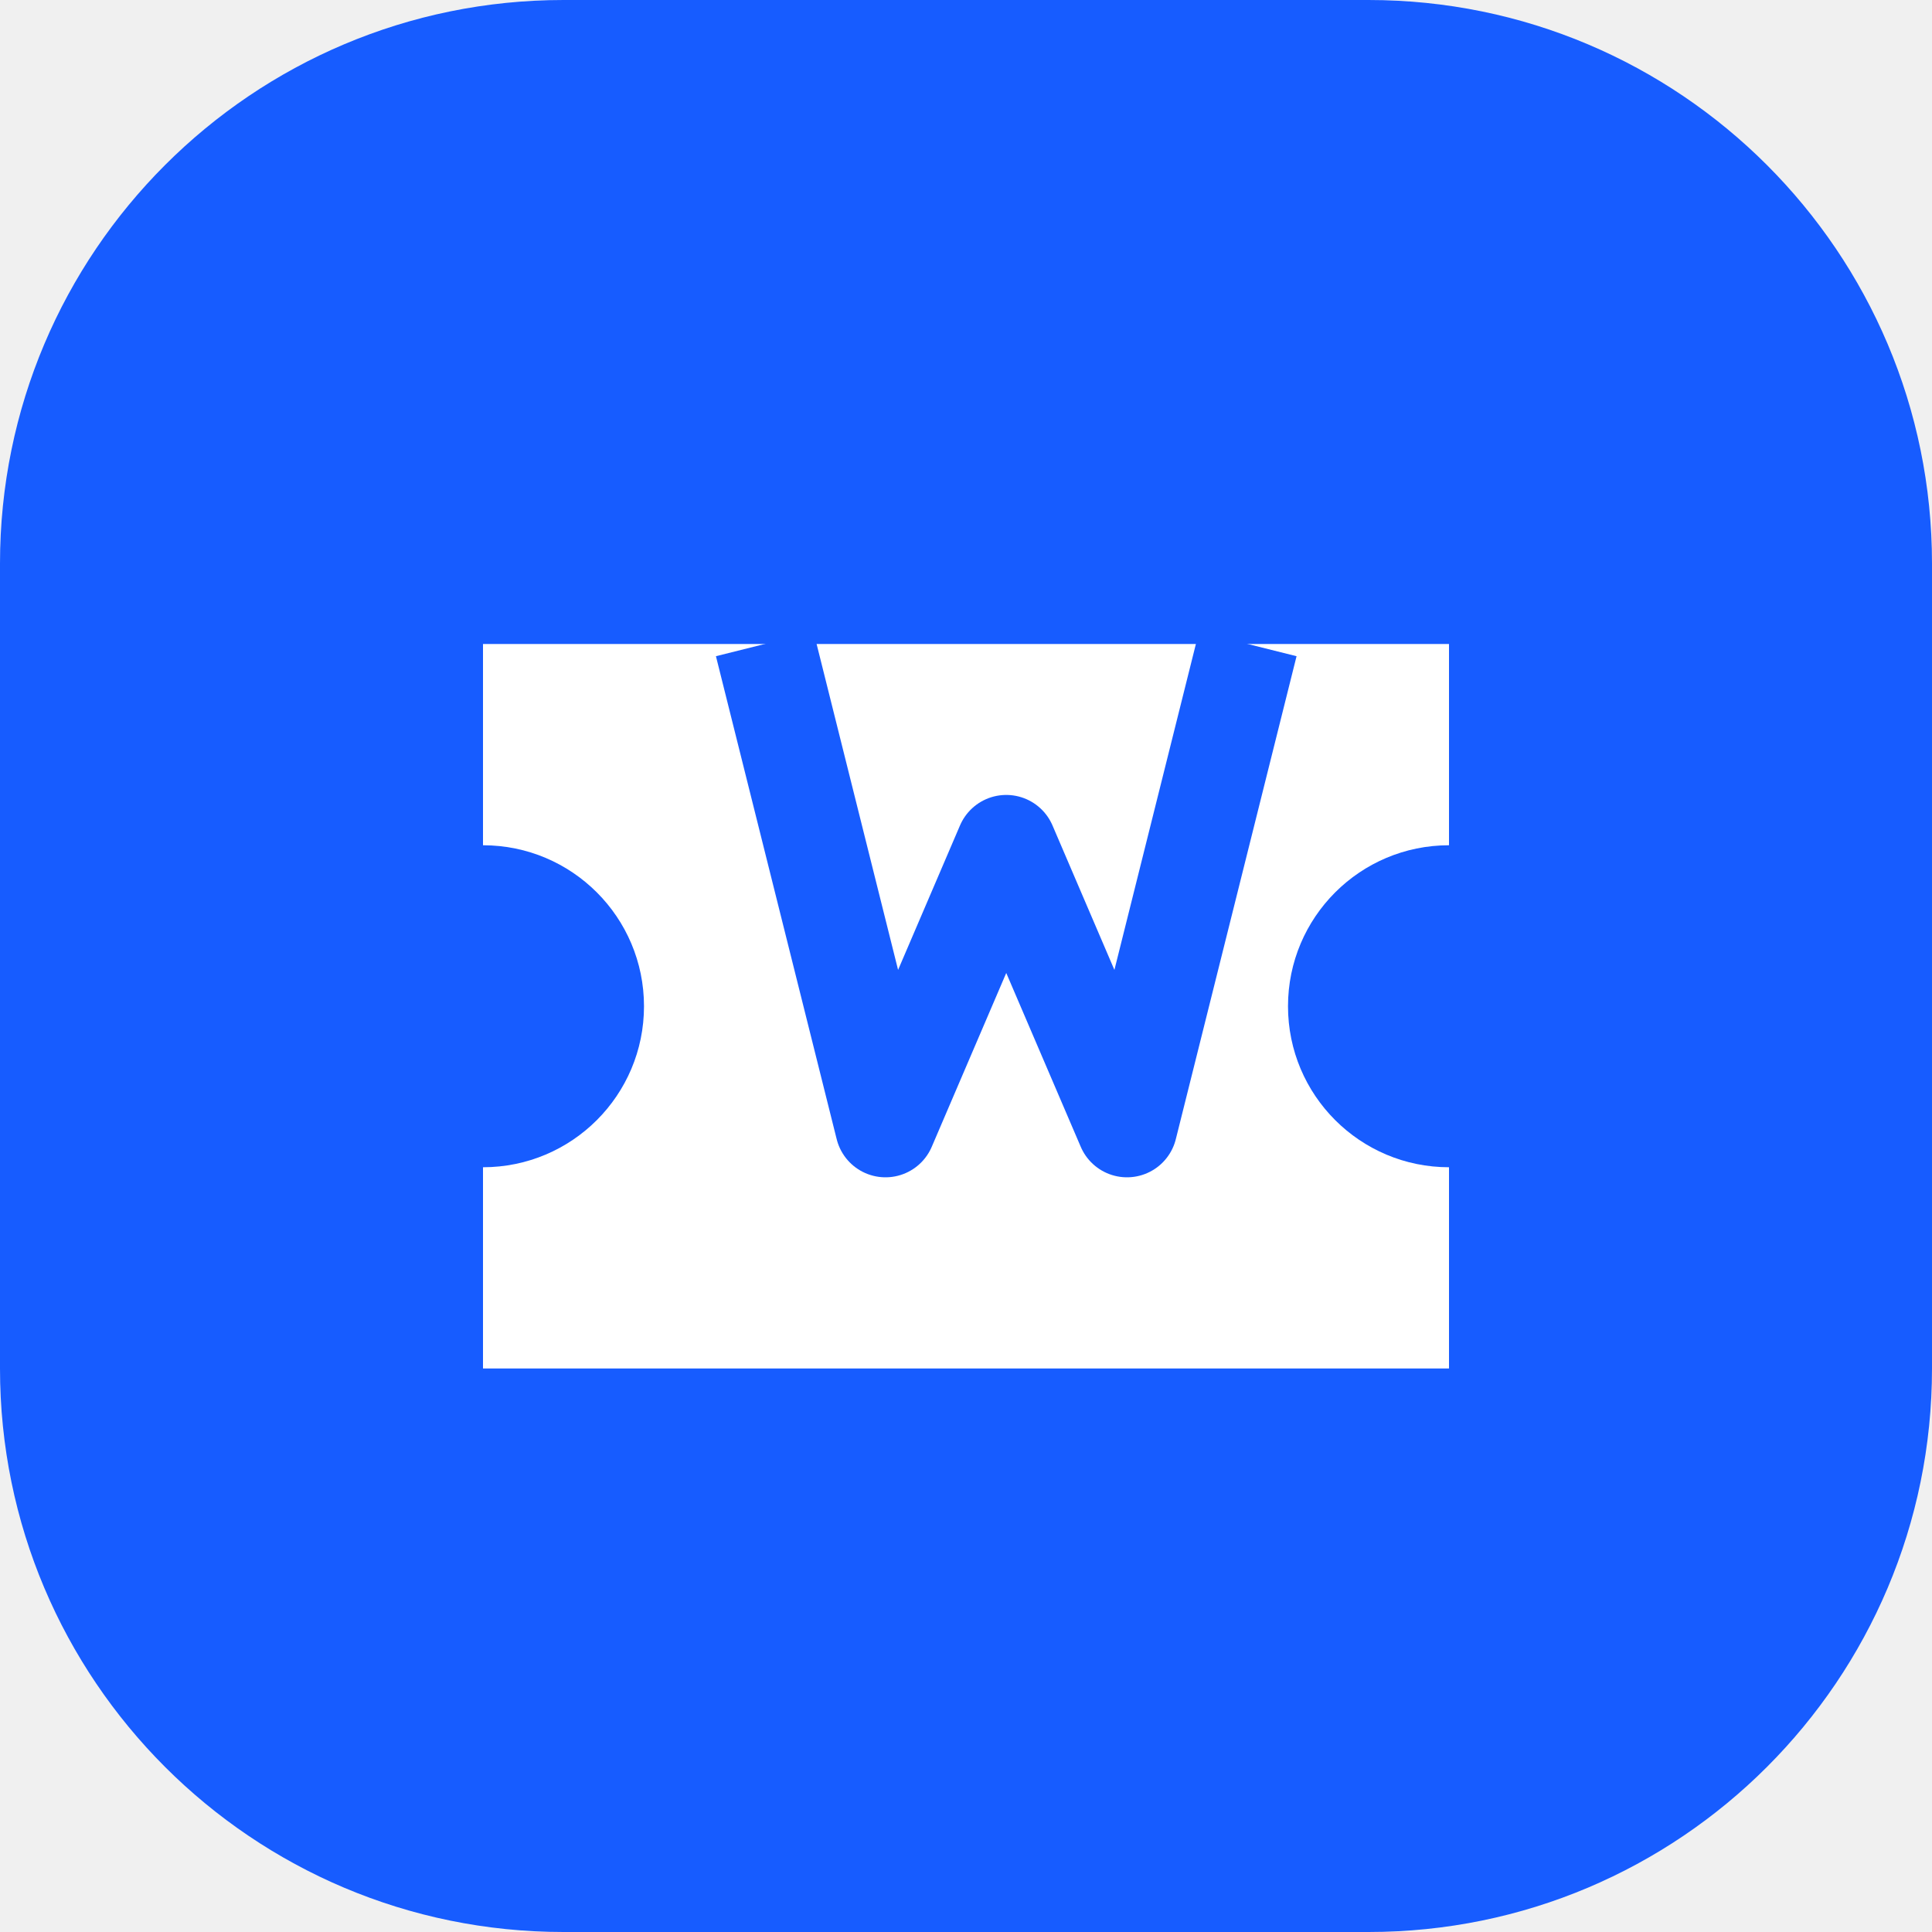
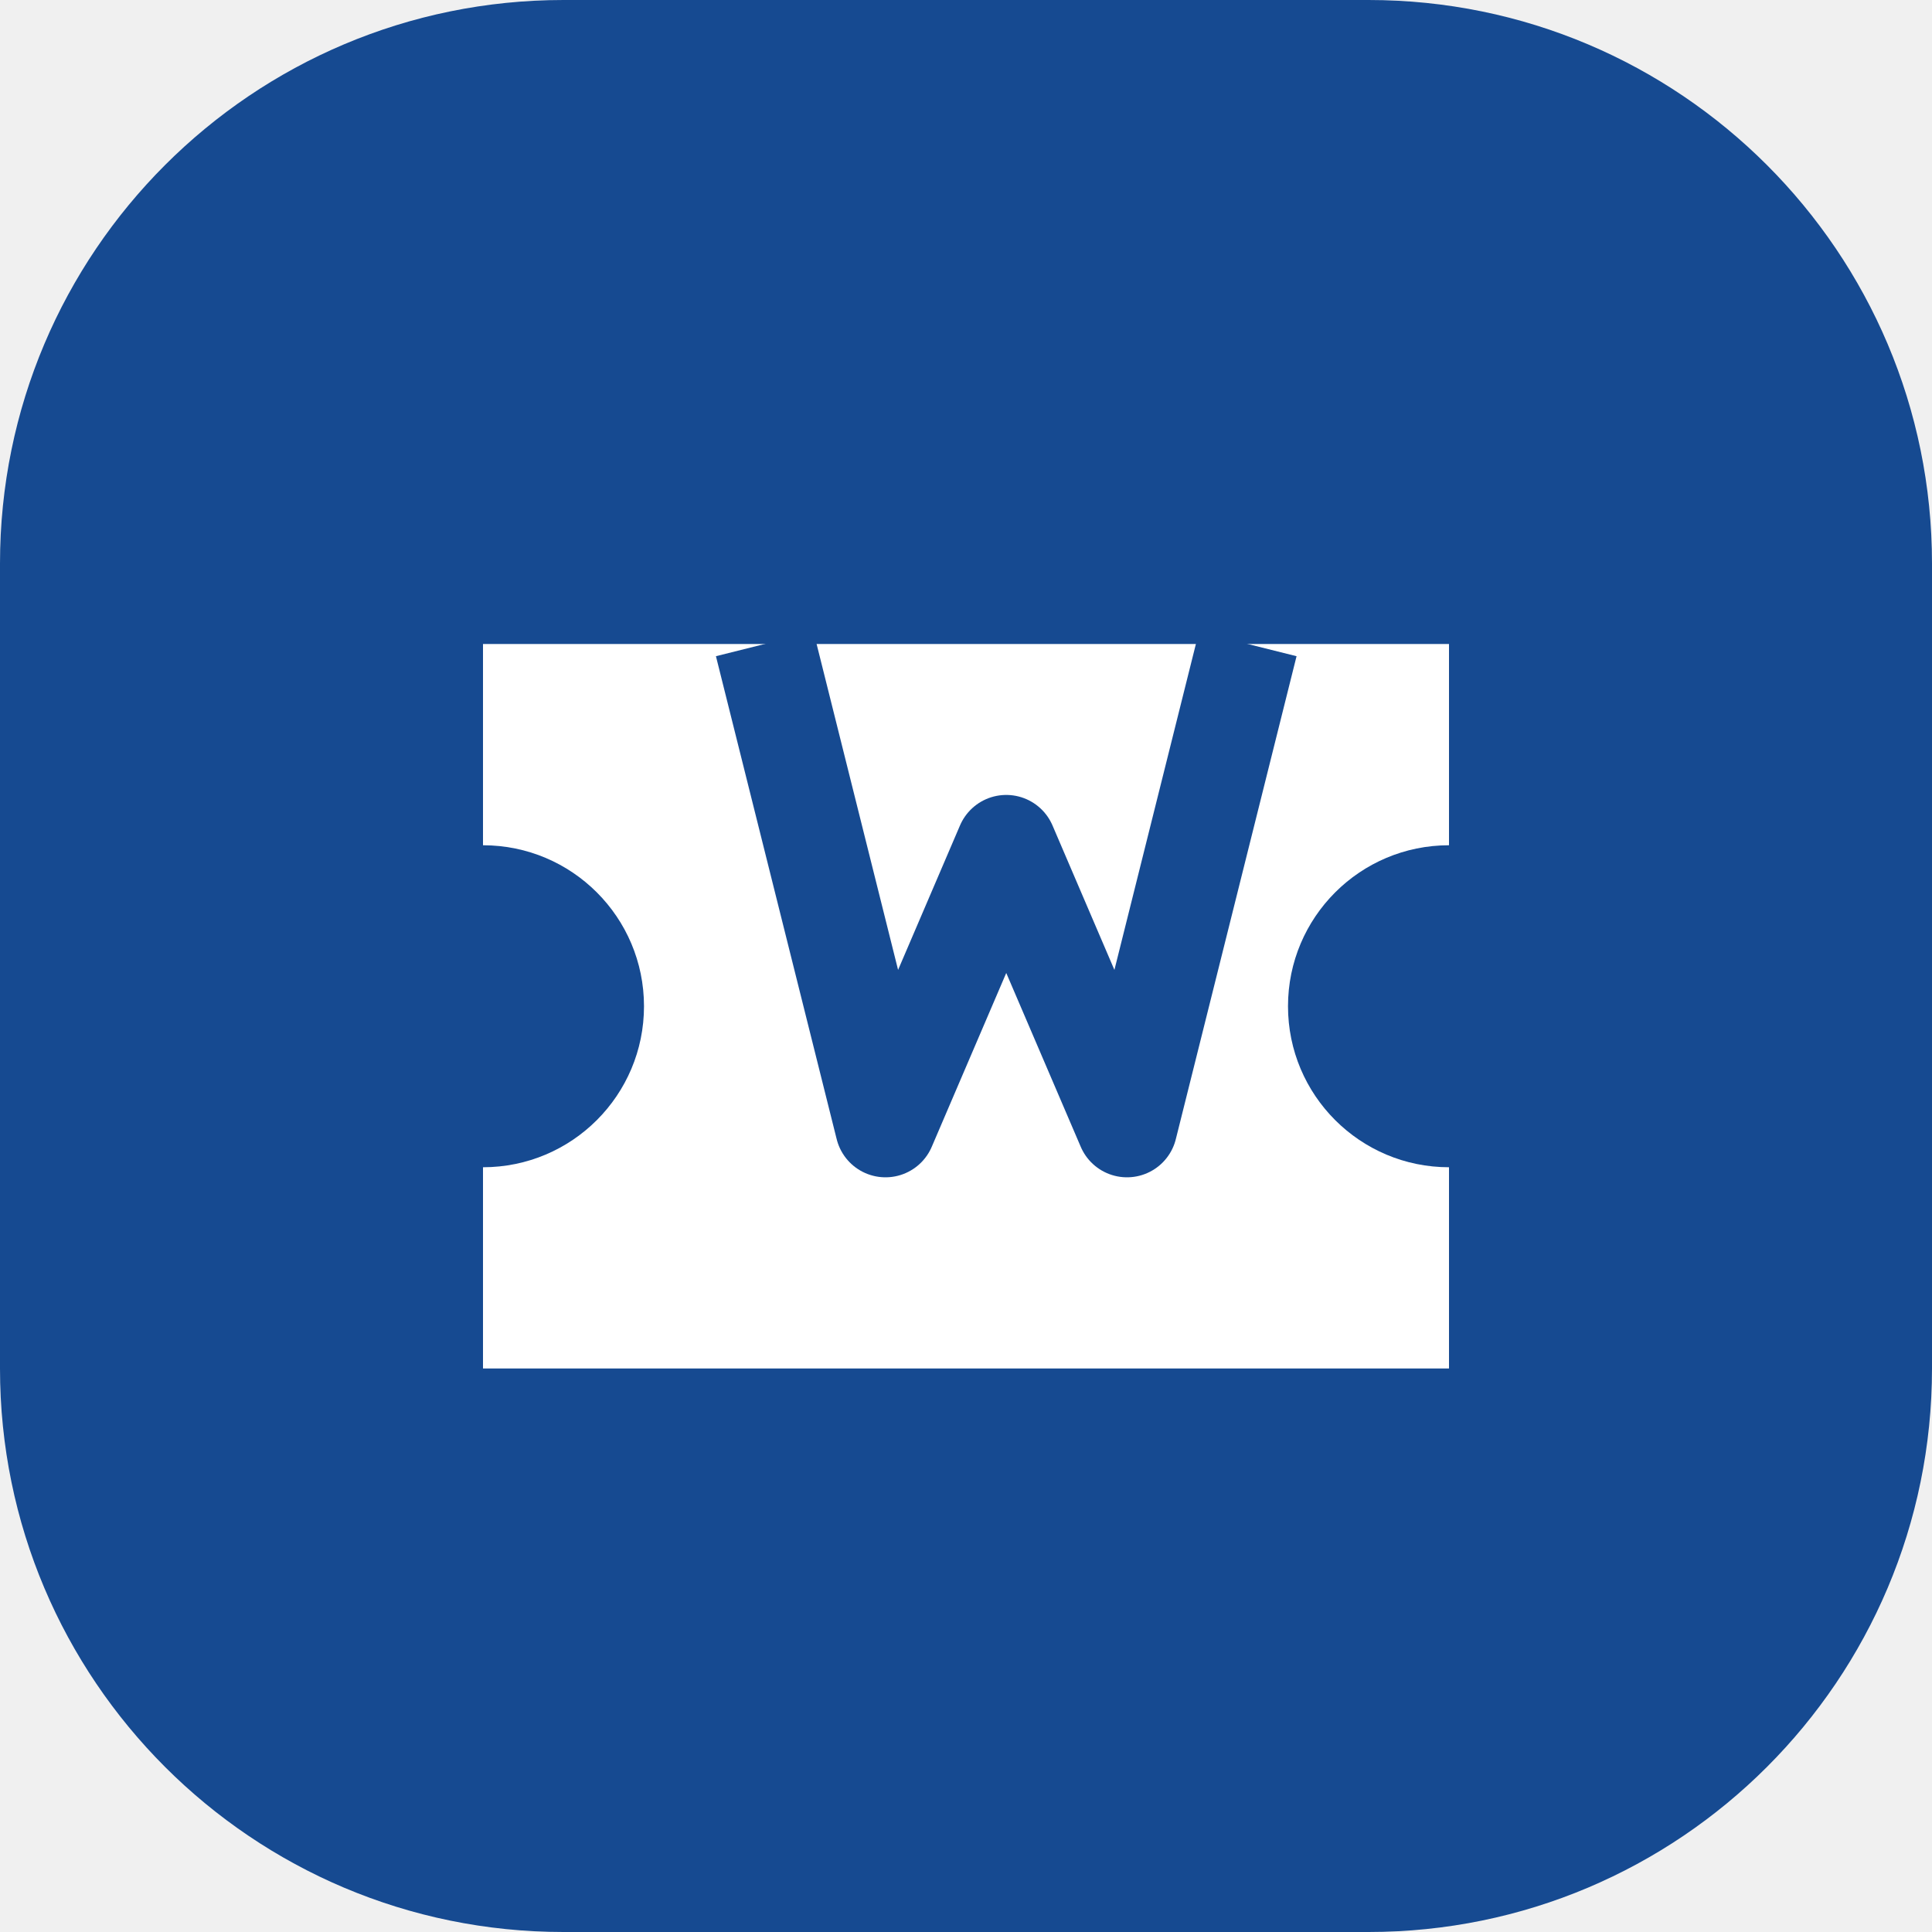
<svg xmlns="http://www.w3.org/2000/svg" viewBox="0 0 48 48">
-   <rect width="48" height="48" rx="14" fill="#175cff" />
+   <rect width="48" height="48" rx="14" fill="#164a91" />
  <path d="M12 16h24v5a4 4 0 0 0 0 8v5H12v-5a4 4 0 0 0 0-8z" fill="#fff" />
-   <path d="m19 16 3 12 3-7 3 7 3-12" fill="none" stroke="#175cff" stroke-width="2.5" stroke-linejoin="round" />
+   <path d="m19 16 3 12 3-7 3 7 3-12" fill="none" stroke="#164a91" stroke-width="2.5" stroke-linejoin="round" />
</svg>
